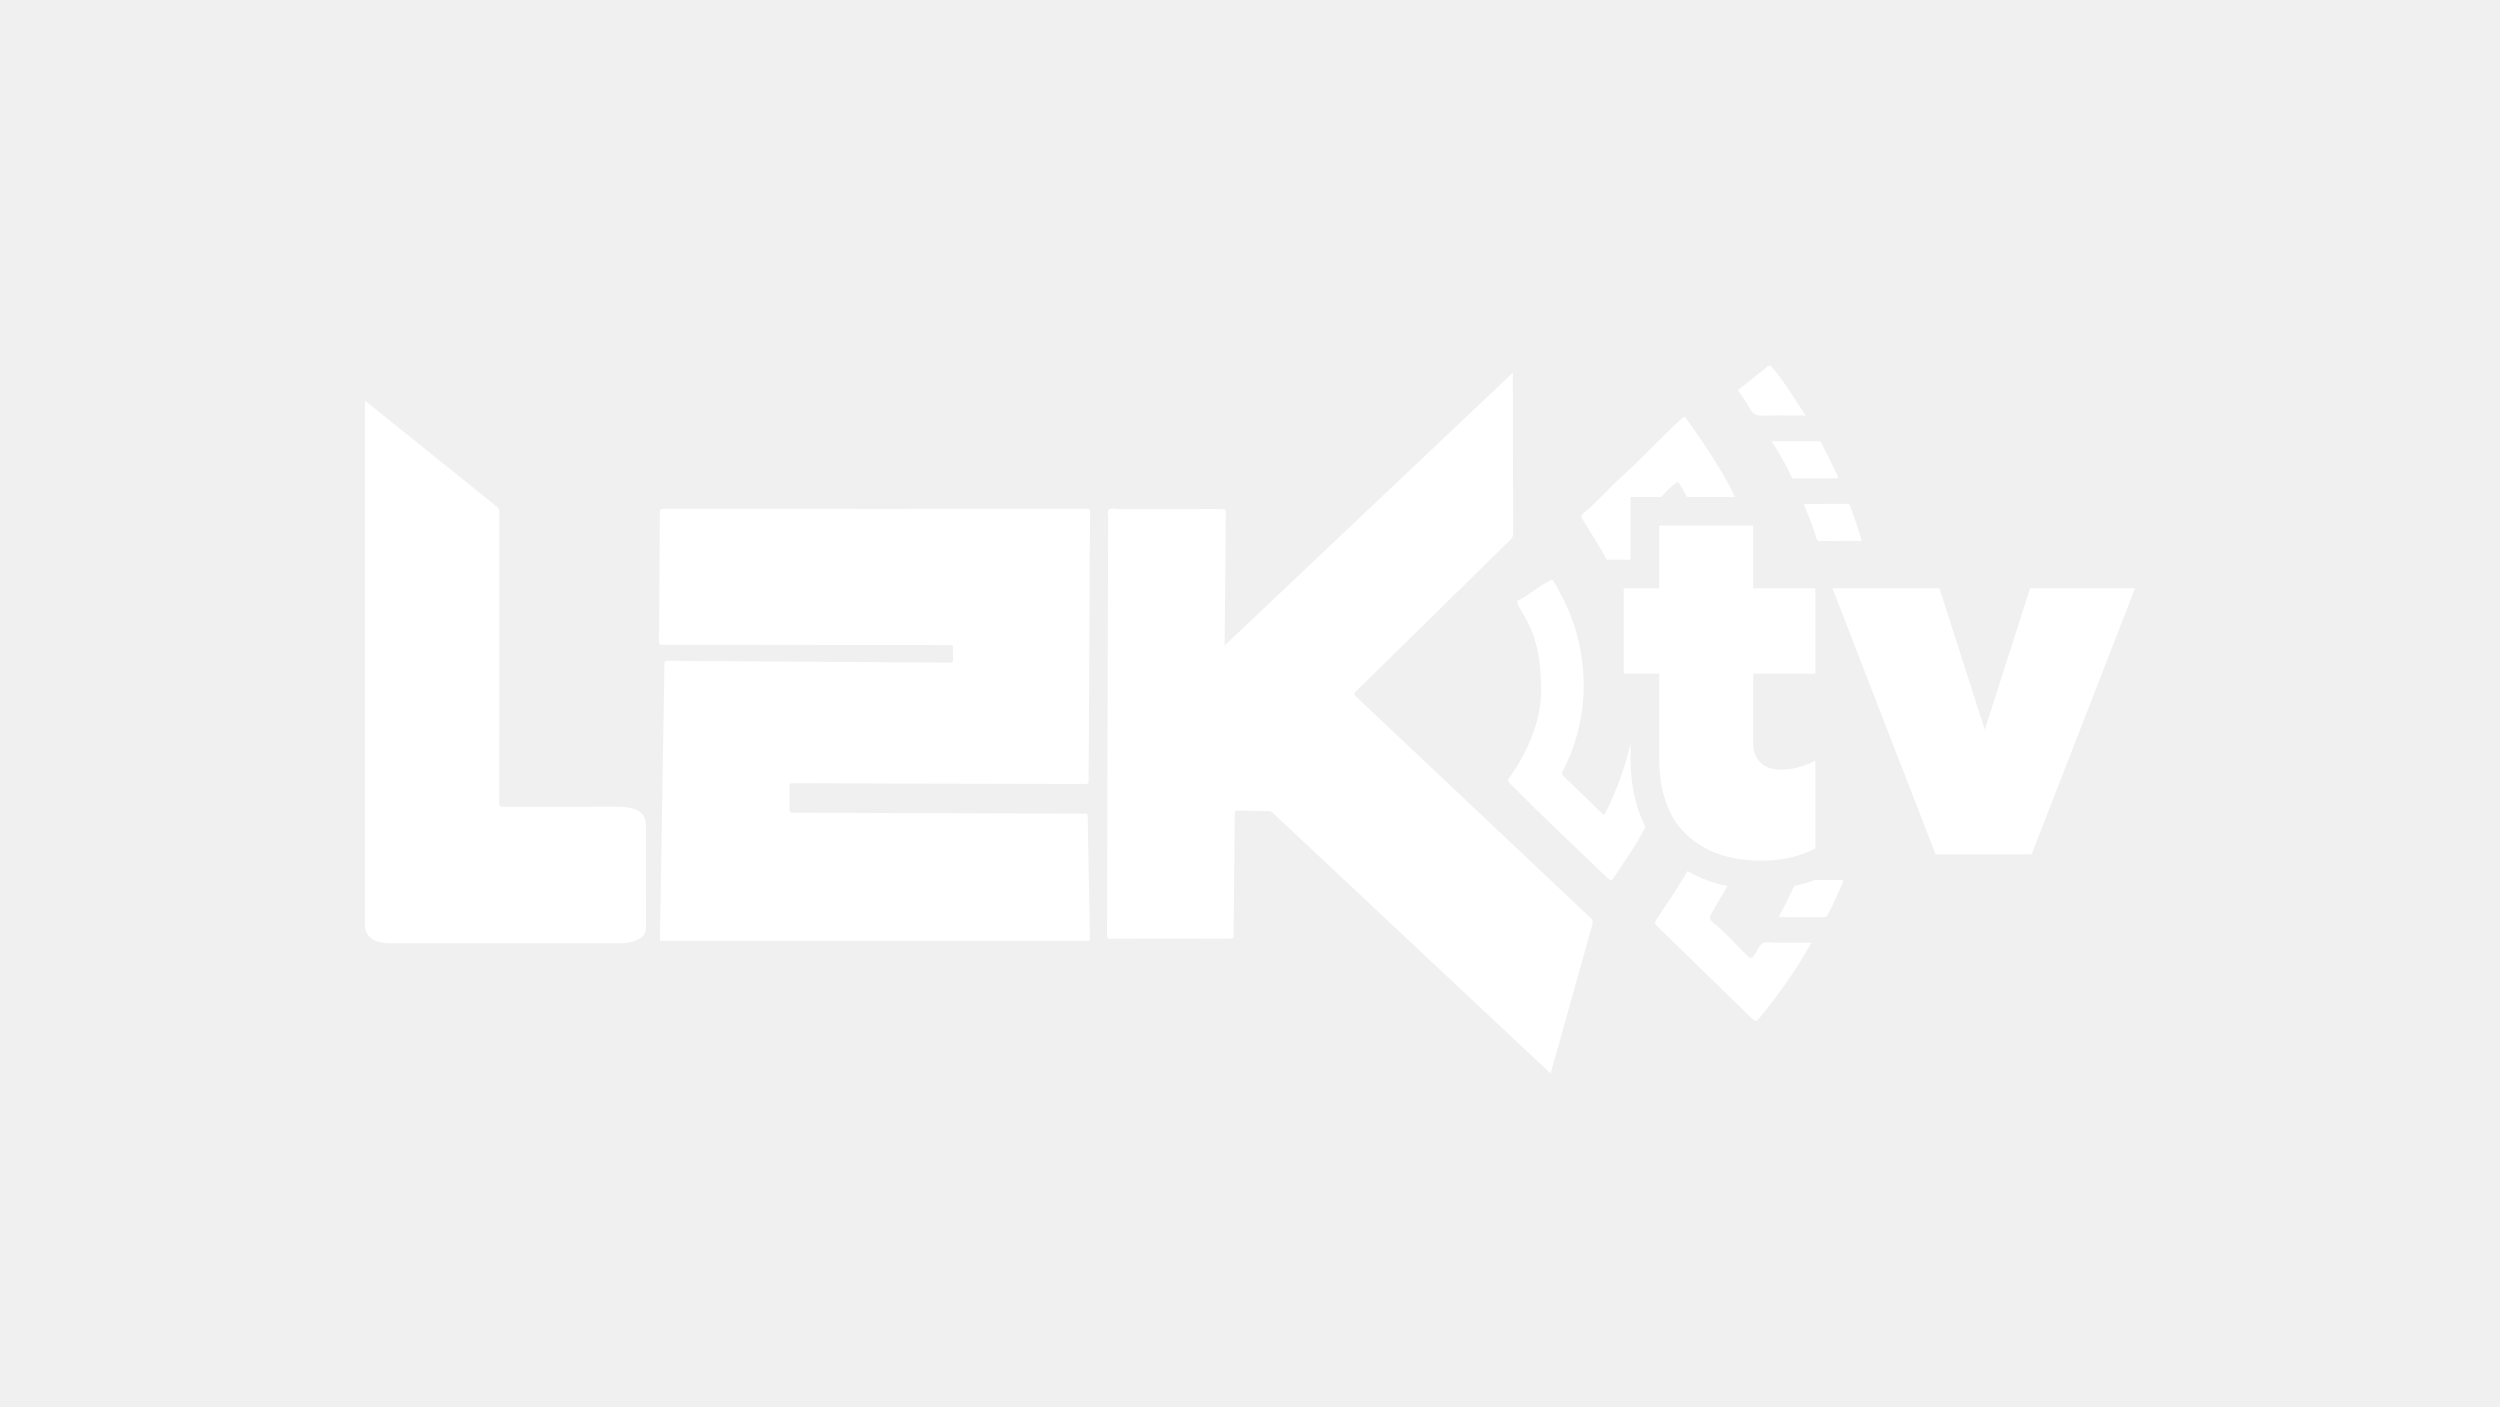
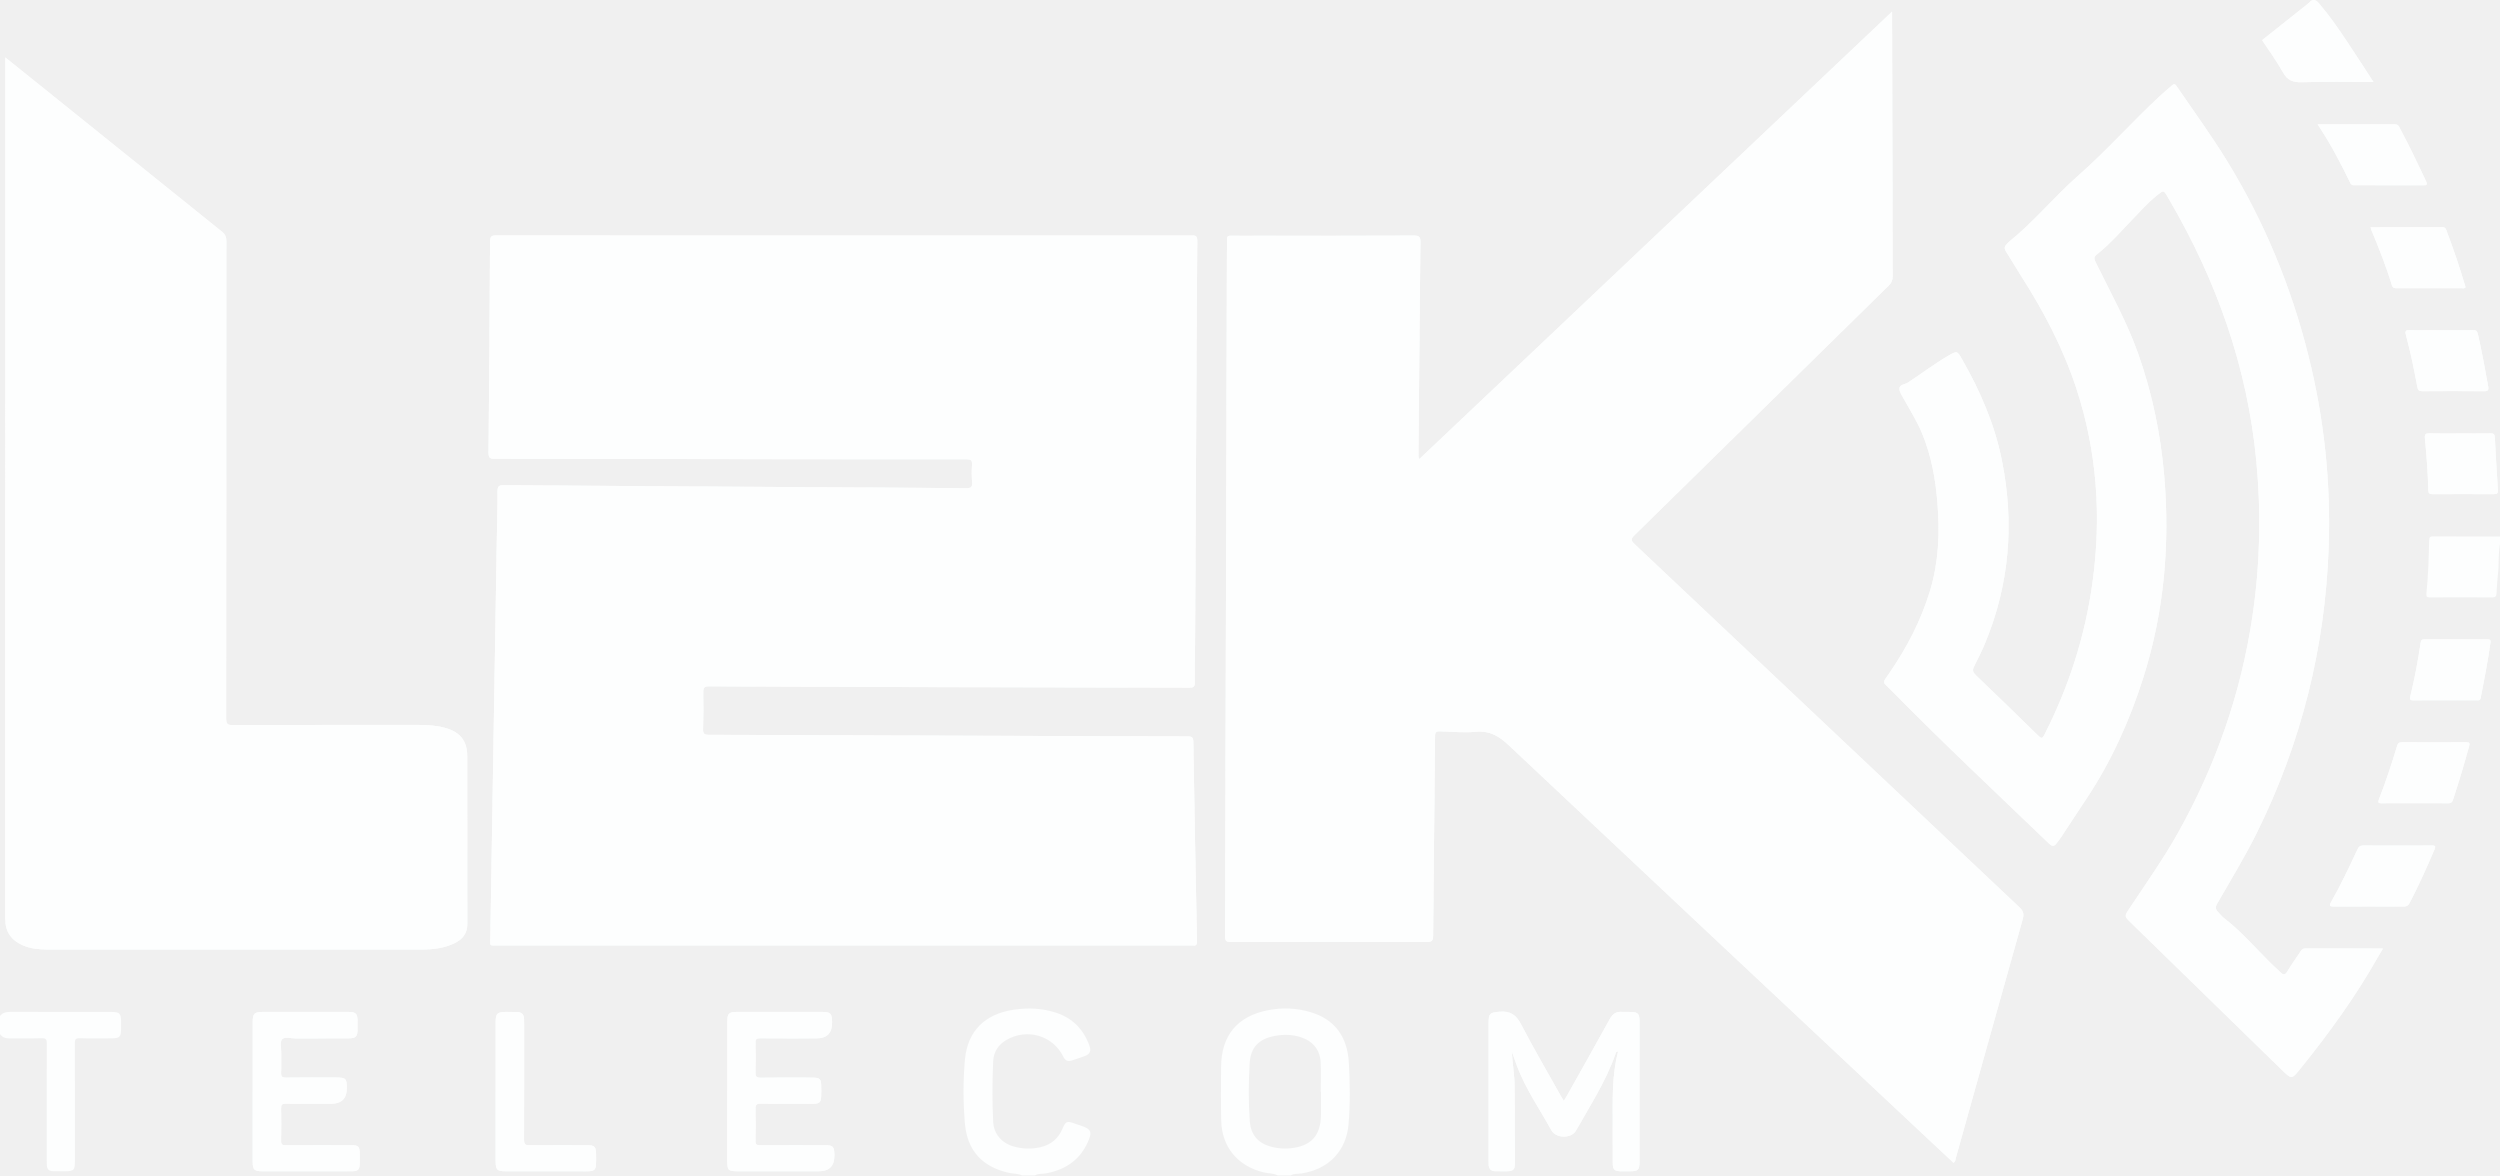
- <svg xmlns="http://www.w3.org/2000/svg" id="Camada_1" viewBox="0 0 1920 1080">
+ <svg xmlns="http://www.w3.org/2000/svg" id="Camada_2" viewBox="0 0 2335.82 1098.23">
  <defs>
    <style>
      .cls-1 {
-         fill: #fff;
+         fill: #fdfefe;
      }
    </style>
  </defs>
-   <path class="cls-1" d="M672.1,390.84c54.08,0,108.17,0,162.25-.03,1.78,0,2.87,0,2.84,2.41-.21,18-.28,35.99-.37,53.99-.23,45.58-.44,91.15-.67,136.73-.03,5.17-.26,10.34-.11,15.49.07,2.35-.76,2.67-2.83,2.66-42-.13-84-.17-126-.27-32.67-.08-65.33-.17-98-.36-2.34-.01-2.91.65-2.86,2.89.13,5.66.1,11.33-.07,17-.07,2.12.38,2.79,2.68,2.8,32.42.04,64.83.21,97.25.33,42.17.16,84.33.31,126.5.4,2.05,0,2.61.5,2.65,2.59.5,30.99,1.08,61.98,1.7,92.97.03,1.6-.23,2.38-1.95,2.11-.33-.05-.67,0-1,0-108,0-216,0-324,0-3.78,0-3.29.51-3.23-3.34.51-32.49,1.04-64.98,1.57-97.47.47-28.57.93-57.15,1.41-85.72.14-8.5.39-16.99.38-25.49,0-2.35.51-3.04,2.99-3.02,48.41.38,96.83.66,145.24.95,23.58.14,47.16.25,70.75.46,2.16.02,2.97-.44,2.78-2.72-.22-2.73-.23-5.51-.05-8.24.14-2.15-.63-2.57-2.65-2.57-27.33.04-54.67.01-82-.03-46.08-.07-92.16-.17-138.24-.17-2.39,0-3.03-.55-3.01-3,.33-32.83.57-65.66.7-98.48.01-2.54.81-2.92,3.1-2.92,54.08.06,108.17.05,162.25.05Z" />
-   <path class="cls-1" d="M1190.57,824.11c-.64-.58-1.31-1.17-1.96-1.78-63.38-59.46-126.76-118.92-190.14-178.39-6.99-6.56-14-13.09-20.97-19.66-.88-.83-1.73-1.34-3.03-1.35-7.92-.07-15.83-.2-23.74-.42-1.73-.05-2.42.2-2.43,2.22-.26,31.16-.65,62.32-.91,93.48-.02,2.17-.5,2.75-2.73,2.74-30.58-.08-61.16-.08-91.75,0-2.21,0-2.74-.54-2.74-2.74.33-106.4.6-212.8.88-319.21,0-2.57-.85-6.03.46-7.49,1.5-1.67,5.02-.51,7.66-.51,26.5-.04,53,.01,79.5-.08,2.39,0,2.79.73,2.77,2.9-.35,32.99-.62,65.99-.9,98.98,0,.73,0,1.45,0,2.92,73.95-70,147.41-139.53,221.29-209.46,0,1.36,0,2.15,0,2.95.08,40.24.14,80.49.27,120.73,0,1.84-.58,3.07-1.86,4.33-39.6,38.87-79.16,77.8-118.79,116.64-1.77,1.74-1.66,2.52.07,4.15,59.95,56.54,119.84,113.14,179.8,169.68,1.83,1.73,2.22,3.16,1.54,5.56-10.46,37.13-20.81,74.28-31.22,111.42-.21.77-.14,1.69-1.06,2.4Z" />
-   <path class="cls-1" d="M280.26,307.66c5.98,4.81,11.55,9.27,17.1,13.75,28.03,22.56,56.06,45.14,84.13,67.66,1.53,1.22,2.05,2.49,2.05,4.41-.05,74.33-.02,148.66-.1,222.99,0,2.5.55,3.14,3.1,3.13,29-.1,58-.06,87-.07,4.27,0,8.49.27,12.6,1.49,6.77,2,9.92,6.09,9.93,13.17.03,26.08-.02,52.16.05,78.25.01,4.44-2.17,7.2-5.89,9.02-4.74,2.32-9.84,2.98-15.05,2.98-30,0-60,0-90,0-28.42,0-56.84,0-85.25,0-3.94,0-7.83-.36-11.49-1.95-5.32-2.32-8.19-6.28-8.19-12.23.01-133.58,0-267.15,0-400.73,0-.41,0-.83,0-1.86Z" />
-   <g>
-     <path class="cls-1" d="M1262.19,632.02c-6.6-14.32-9.94-30.92-9.94-49.31v-11.81c-4.12,18.46-10.57,36.18-19.24,53.21-.91,1.79-1.38,1.92-2.84.48-9.69-9.52-19.44-18.97-29.26-28.36-1.3-1.25-1.59-2.32-.84-3.87,1.77-3.67,3.65-7.3,5.21-11.06,11.82-28.51,13.85-57.82,7.32-87.89-3.45-15.88-9.99-30.45-17.94-44.49-2.45-4.32-2.37-4.34-6.77-1.77-6.48,3.79-12.44,8.35-18.72,12.44-1.36.89-3.87.87-3.92,2.75-.04,1.57,1.17,3.24,2.01,4.76,2.94,5.31,6.2,10.45,8.55,16.08,4.78,11.44,6.74,23.48,7.45,35.75.63,10.84.43,21.62-2.21,32.27-3.91,15.8-10.87,30.11-20.08,43.48-4.05,5.88-3.9,4.26.85,9.08,23.57,23.93,48.03,46.94,72.3,70.16,3.05,2.92,3.27,2.89,5.74-.56.34-.47.66-.96.98-1.45,3.75-5.71,7.45-11.45,11.25-17.11,4.27-6.36,8.12-12.91,11.61-19.64-.53-1.03-1.04-2.08-1.53-3.14Z" />
-     <path class="cls-1" d="M1222.15,409.79c4.19,6.54,8.14,13.2,11.76,20.02h18.34v-48.13h23.44c3.18-3.36,6.36-6.73,9.98-9.65,3.05-2.46,3.07-2.43,4.95.83.33.58.67,1.15,1,1.73,1.37,2.35,2.71,4.72,4.02,7.09h36.86c-.94-1.92-1.9-3.84-2.88-5.75-9.99-19.47-22.5-37.33-35.07-55.17-.68-.97-1.16-.68-1.77-.16-1.96,1.68-3.98,3.3-5.85,5.08-14.28,13.63-27.75,28.1-42.45,41.31-9.6,8.63-17.82,18.71-28,26.75-.45.36-.77.88-1.19,1.28-1.09,1.04-1.04,2.02-.23,3.29,2.42,3.79,4.65,7.69,7.08,11.48Z" />
-     <path class="cls-1" d="M1362.87,724c-3.08,0-6.68-.9-9.09.39-2.41,1.29-3.64,4.79-5.35,7.35-3.43,5.09-3.45,5.12-7.95.77-8.08-7.81-15.34-16.47-24.28-23.39-.72-.55-1.24-1.34-1.91-1.98-1.38-1.32-1.45-2.53-.48-4.33,4.03-7.57,8.53-14.88,12.81-22.32-10.91-2.2-20.81-5.86-29.57-10.96-.35-.2-.69-.42-1.04-.63-7.28,12.91-15.76,25.03-23.97,37.33-1.49,2.23-1.21,3.28.61,5.04,23.81,23.09,47.53,46.27,71.28,69.42,4.58,4.47,4.61,4.5,8.61-.46,13.4-16.62,25.93-33.84,36.41-52.48.64-1.13,1.33-2.24,2.24-3.76-9.82,0-19.07,0-28.32,0Z" />
+   <g id="Camada_1-2" data-name="Camada_1">
+     <g>
+       <path class="cls-1" d="M788.51,220.03c-108.15,0-216.3.03-324.45-.1-4.57,0-6.17.76-6.19,5.84-.27,65.65-.75,131.29-1.4,196.94-.05,4.9,1.23,6,6.01,6,91.98,0,183.97.2,275.95.33,54.82.08,109.65.15,164.47.06,4.04,0,5.6.83,5.31,5.13-.37,5.47-.36,11.02.09,16.48.37,4.56-1.24,5.49-5.56,5.45-47.16-.43-94.31-.64-141.47-.93-96.81-.59-193.63-1.15-290.44-1.91-4.95-.04-5.98,1.33-5.97,6.03.02,16.99-.48,33.98-.77,50.97-.94,57.14-1.88,114.28-2.81,171.42-1.06,64.97-2.13,129.94-3.15,194.91-.12,7.67-1.14,6.67,6.45,6.67,215.96.02,431.93.02,647.89.02.67,0,1.35-.09,2,.01,3.45.54,3.96-1.02,3.9-4.22-1.25-61.97-2.41-123.93-3.41-185.9-.07-4.18-1.2-5.17-5.29-5.18-84.32-.17-168.64-.49-252.95-.8-64.82-.24-129.64-.57-194.46-.65-4.6,0-5.48-1.35-5.35-5.59.35-11.32.41-22.66.15-33.99-.1-4.49,1.03-5.81,5.71-5.78,65.32.37,130.64.57,195.96.72,84.15.19,168.31.29,252.46.53,3.71.01,5.2-.63,5.13-4.81-.18-12.16.2-24.32.27-36.48.34-62.98.65-125.96.98-188.94.32-62.48.58-124.96,1.07-187.44.04-4.82-2.11-4.83-5.67-4.82-108.15.06-216.3.05-324.45.05v-.02ZM1825.28,1086.44c1.87-1.41,1.72-3.26,2.15-4.8,20.81-74.27,41.52-148.57,62.43-222.82,1.35-4.79.59-7.67-3.09-11.13-119.9-113.05-239.66-226.24-359.54-339.3-3.46-3.26-3.7-4.82-.15-8.3,79.25-77.68,158.35-155.51,237.55-233.24,2.56-2.51,3.74-4.97,3.72-8.66-.27-80.48-.39-160.95-.54-241.43v-5.9c-147.74,139.84-294.62,278.87-441.66,418.05-1.31-2.07-.84-3.59-.83-5.03.55-65.81,1.07-131.62,1.8-197.43.05-4.79-.74-6.36-6.04-6.33-49.16.25-98.31.15-147.47.15-7.83,0-15.67.11-23.49-.05-2.78-.06-3.82.73-3.71,3.61.18,4.49-.06,8.99-.07,13.49-.55,212.44-1.08,424.87-1.74,637.31-.01,4.39,1.03,5.51,5.46,5.5,60.99-.16,121.98-.17,182.96.01,4.85.01,5.95-1.2,5.98-5.99.49-62.14,1.28-124.29,1.8-186.43.03-4.02,1.38-4.58,4.86-4.45,11.15.4,22.41,1.45,33.46.45,12.8-1.16,21.44,3.99,30.46,12.49,131.72,124.06,263.76,247.79,395.73,371.59,6.65,6.24,13.33,12.45,19.95,18.63h.02ZM4.96,53.69v3.73c0,267.11,0,534.22-.02,801.33,0,11.9,5.74,19.83,16.38,24.47,7.31,3.19,15.08,3.9,22.97,3.9,64.49-.01,128.99,0,193.48,0h156.98c10.42,0,20.62-1.32,30.1-5.95,7.44-3.64,11.81-9.16,11.78-18.03-.14-52.16-.03-104.31-.09-156.47-.02-14.15-6.3-22.34-19.85-26.34-8.22-2.43-16.67-2.98-25.2-2.98-57.99.02-115.99-.06-173.98.14-5.08.02-6.22-1.23-6.22-6.25.15-148.64.11-297.27.2-445.91,0-3.84-1.04-6.38-4.09-8.83-56.26-45.14-112.43-90.39-168.62-135.62-10.98-8.84-21.98-17.66-33.82-27.18h0ZM2226.47,886.23c-24.97,0-48.8.03-72.62-.05-2.19,0-3.24,1-4.31,2.64-4.09,6.27-8.59,12.31-12.37,18.76-2.25,3.83-4,3.29-6.59.75-3.09-3.03-6.39-5.86-9.46-8.91-14.16-14.09-27.17-29.36-43.15-41.58-2.09-1.6-3.7-3.83-5.59-5.71-2.41-2.4-2.72-4.56-.85-7.82,12.64-22.1,26.01-43.86,37.27-66.66,41.35-83.66,63.53-172.35,66.9-265.61,2.2-60.76-4.12-120.71-18.89-179.72-16.15-64.53-41.25-125.3-76.1-182.06-14.74-24.01-31.35-46.71-47.18-69.96-1.59-2.34-2.65-1.8-4.23-.43-3.77,3.28-7.64,6.46-11.29,9.86-26,24.16-49.53,50.83-76.23,74.31-22.51,19.8-41.54,43.29-65.01,62.13-.77.62-1.3,1.52-2.02,2.21-2.19,2.07-2.08,4.05-.46,6.57,4.84,7.57,9.3,15.39,14.15,22.95,21.09,32.9,39.13,67.28,51.4,104.51,19.6,59.45,23.74,120.21,15.22,182.01-6.87,49.91-22.06,97.18-44.9,142.06-1.82,3.57-2.73,3.87-5.68.97-19.38-19.04-38.88-37.94-58.51-56.72-2.6-2.49-3.19-4.64-1.69-7.73,3.48-7.18,7.19-14.28,10.25-21.64,23.07-55.45,27.68-112.59,15.86-171.35-6.74-33.53-20.08-64.33-36.91-93.84-4.92-8.63-4.76-8.69-13.54-3.56-12.96,7.57-24.88,16.71-37.43,24.88-2.73,1.78-7.73,1.75-7.83,5.49-.09,3.14,2.33,6.47,4.01,9.51,5.95,10.77,12.56,21.18,17.27,32.62,8.66,21.01,12.56,43.02,14.31,65.54,2.13,27.43,1.11,54.5-6.93,81.11-8.42,27.86-21.6,53.2-38.04,77.1-6.97,10.13-6.67,7.57,1.47,15.84,48.17,48.94,98.21,95.95,147.75,143.48,2.7,2.59,4.62,2.8,6.84-.14,1.5-1.99,3.09-3.92,4.47-6,7.53-11.39,14.91-22.88,22.52-34.21,23.95-35.65,41.43-74.41,54.32-115.18,19.42-61.44,24.87-124.46,19.37-188.55-3.35-38.99-11.31-76.97-24.38-113.88-10.2-28.8-25.05-55.44-38.46-82.75-3.54-7.21-3.5-7.08,2.63-12.06,10.77-8.76,19.81-19.28,29.39-29.25,7.85-8.17,15.39-16.66,24.23-23.8,6.09-4.92,6.15-4.86,9.9,1.66.66,1.15,1.34,2.3,2.01,3.45,43.85,75.32,72.39,155.7,80.76,242.86,4.67,48.67,3.56,97.17-3.6,145.48-10.65,71.87-34.22,139.36-69.73,202.7-13.7,24.43-29.99,47.21-45.37,70.56-4.61,7-4.67,6.96,1.5,12.97,47.01,45.84,94.01,91.67,141.02,137.52,9.16,8.94,9.23,9,17.22-.92,26.79-33.23,51.85-67.67,72.82-104.94,1.28-2.27,2.66-4.48,4.48-7.52v.05ZM1412.5,982.33c1.59,4.48,3.1,8.99,4.77,13.43,8.08,21.48,21.2,40.27,32.2,60.2,4.33,7.85,18.66,8.1,23.13.18,13.13-23.3,27.79-45.83,36.72-71.3.29-.83.2-2.31,2.51-2.34-6.13,23.44-4.95,47.1-4.99,70.69-.02,11.16-.04,22.33.02,33.49.03,6.15,1.51,7.56,7.73,7.67,2.67.05,5.33.02,8,0,8.06-.04,9.23-1.19,9.23-9.26.01-33.65,0-67.31,0-100.96,0-10.33.06-20.66-.03-30.99-.05-5.76-1.71-7.41-7.45-7.63-2.99-.12-6.01.13-8.99-.06-5.25-.34-8.58,1.8-11.17,6.51-13.31,24.19-26.91,48.22-40.41,72.31-.76,1.35-1.61,2.65-2.67,4.37-1.24-2.07-2.21-3.6-3.09-5.17-12.35-22.06-25.14-43.89-36.79-66.32-4.67-8.99-10.27-12.78-20.31-11.84-8.75.82-10.03,1.42-10.04,10.28v128.96c0,1.17-.02,2.33.03,3.5.15,3.97,2.08,6.21,6.19,6.25,3.5.03,7,.08,10.5.04,6.21-.08,7.83-1.44,7.83-7.61,0-23.82-.15-47.64-.29-71.47-.07-10.98-2.05-21.78-2.64-32.93h.01ZM236.12,1020.13c0,21.66-.01,43.33,0,64.99,0,7.86,1.39,9.22,9.36,9.23,17.17.02,34.33,0,51.5,0,10.67,0,21.33.05,32-.04,5.6-.05,7-1.55,7.14-7.19.07-2.83.04-5.67.02-8.5-.05-7.59-1.05-8.64-8.7-8.65-20.16-.03-40.33-.07-60.49.05-3.15.02-4.38-.67-4.3-4.13.23-10.16.21-20.33.01-30.49-.06-3.24.81-4.24,4.14-4.2,14.16.18,28.33.08,42.5.08,9.85,0,14.76-4.9,14.74-14.71-.02-8.82-.91-9.76-9.7-9.78-15.67-.03-31.33-.14-46.99.08-3.8.05-4.86-1.06-4.69-4.76.3-6.32.04-12.66.1-18.99.04-4.13-1.34-9.67.76-12.03,2.49-2.78,8.15-.86,12.42-.89,16.5-.1,33-.02,49.5-.06,7.04-.02,8.57-1.57,8.64-8.43.03-2.5.02-5,0-7.5-.05-7.2-1.51-8.72-8.86-8.73-26.66-.04-53.33-.04-79.99,0-7.47.01-9.07,1.66-9.08,9.15-.02,21.83,0,43.66,0,65.49h-.03ZM679.54,1019.77h-.04c0,21.16-.03,42.33.01,63.49.02,10.65.51,11.09,10.94,11.09h74.49c9.85,0,14.74-4.96,14.66-14.87-.07-8.36-1.17-9.49-9.52-9.5-20-.02-40-.07-59.99.06-3.2.02-4.3-.76-4.22-4.13.23-9.83.29-19.67-.02-29.49-.13-4.08.84-5.31,5.11-5.24,16.33.28,32.66.15,48.99.09,5.67-.02,7.1-1.48,7.3-7.06.11-3,.07-6,.03-9-.1-7.28-1.1-8.31-8.56-8.33-16-.05-32-.17-47.99.08-4.07.06-4.97-1.23-4.86-5.03.26-9.16.26-18.33,0-27.49-.1-3.58,1-4.38,4.44-4.35,17.5.18,35,.08,52.49.08,9.89,0,14.78-5.01,14.65-15.02-.1-8.27-1.42-9.65-9.56-9.66-26.33-.02-52.66-.02-78.99,0-7.9,0-9.31,1.33-9.33,9.3-.07,21.66-.02,43.32-.02,64.99h-.01ZM463.11,1020.25v64.45c0,8.32,1.29,9.64,9.43,9.65,22.98.02,45.97-.02,68.95.02,15.89.02,15.62,1.18,15.45-15.51-.08-7.68-1.21-8.86-9.08-8.87-17.65-.03-35.31-.14-52.96.09-4.11.05-5.3-.99-5.28-5.18.17-35.97.1-71.94.09-107.91,0-1.66,0-3.33-.06-4.99-.15-4.25-2.44-6.37-6.63-6.45-3.5-.07-6.99-.07-10.49-.05-7.84.06-9.4,1.57-9.41,9.32-.02,21.82,0,43.63,0,65.45v-.02ZM2217.57,76.59c-8.56-13.12-16.34-25.28-24.35-37.28-8.31-12.45-16.81-24.78-26.58-36.18-3.14-3.67-5.81-4.39-9.17-.63-.66.74-1.5,1.31-2.28,1.94-13.78,10.96-27.55,21.92-41.62,33.11,6.33,9.62,13.56,19.44,19.46,29.99,4.14,7.4,9.18,9.53,17.45,9.28,21.94-.65,43.91-.22,67.09-.22h0ZM2240.28,790.05c-10.65,0-21.29.1-31.94-.07-2.9-.05-4.38.88-5.63,3.55-7.8,16.7-15.62,33.4-24.79,49.42-2.08,3.64-.75,4.02,2.63,4.01,21.79-.09,43.58-.09,65.38.02,2.72.01,4.17-.87,5.4-3.26,8.47-16.38,16.11-33.15,23.3-50.13,1.18-2.78.79-3.66-2.42-3.61-10.64.16-21.29.06-31.94.06h.01ZM2165.43,116.18c12.13,18.06,21.65,36.45,30.72,55.09.95,1.95,2.54,1.79,4.21,1.79,21.29,0,42.59-.03,63.88.03,2.76,0,4.09-.19,2.56-3.49-7.95-17.19-16.31-34.17-25.11-50.94-.98-1.87-2.22-2.52-4.31-2.52-23.62.06-47.23.04-71.95.04h0ZM2214.91,212.37c.33,1.1.49,1.89.79,2.62,6.99,16.89,13.8,33.86,19.06,51.38.97,3.24,3.02,2.92,5.33,2.92,19.81,0,39.63.01,59.44-.04,1.32,0,2.94.74,4.09-.88-5.24-17.89-11.22-35.49-17.8-52.9-.67-1.77-1.22-3.16-3.68-3.15-22.29.1-44.59.06-67.23.06h0ZM2256.28,750.46c10.32,0,20.65-.07,30.97.05,2.54.03,3.81-.68,4.65-3.24,5.45-16.58,10.48-33.28,15.06-50.12.82-3.03.15-3.64-2.81-3.63-19.98.1-39.97.09-59.95,0-2.61-.01-3.75.83-4.51,3.39-5.04,16.88-10.59,33.6-17,50.02-1.22,3.13-.28,3.6,2.62,3.57,10.32-.11,20.65-.04,30.97-.04h0ZM2280.95,308.52c-9.83,0-19.66.18-29.48-.09-3.71-.1-4.52.85-3.57,4.37,4.32,16.06,7.7,32.35,10.68,48.7.58,3.19,1.67,4.01,4.76,3.99,19.15-.13,38.31-.16,57.47.02,3.63.03,4.58-.98,3.96-4.49-2.93-16.37-5.93-32.72-9.62-48.94-.67-2.95-1.94-3.66-4.71-3.62-9.83.14-19.65.05-29.48.05h0ZM2284.46,654.29c9.65,0,19.3.02,28.95-.02,1.69,0,3.75.69,4.3-2.07,3.45-17.27,6.77-34.55,9.22-52,.4-2.86-1.19-2.86-3.2-2.85-19.47.03-38.93.04-58.4-.01-2.16,0-3.22.48-3.58,2.91-2.53,16.92-5.65,33.74-9.72,50.37-.69,2.8-.08,3.79,2.98,3.74,9.81-.17,19.63-.06,29.45-.06h0ZM2298.11,404.96c-9.32,0-18.65.16-27.96-.08-3.7-.09-4.86.79-4.48,4.71,1.56,16.06,2.83,32.16,3.16,48.3.07,3.2,1.33,3.83,4.19,3.81,18.98-.1,37.95-.1,56.93,0,2.96.02,4.13-.64,3.92-3.86-1.09-16.43-2.04-32.88-2.89-49.32-.15-2.82-1.16-3.66-3.9-3.62-9.65.13-19.31.05-28.96.05h-.01Z" />
+       <path class="cls-1" d="M1193.91,1098.22c-4.19-2.1-8.9-1.79-13.33-2.85-24.15-5.83-39.04-23.69-39.59-48.55-.36-16.47-.17-32.96-.11-49.44.12-29.86,15.13-48.09,44.41-53.63,13.1-2.48,26.22-1.92,39.04,1.88,22.07,6.56,34.49,22.12,35.94,47.27,1.1,19.08,1.34,38.3-.26,57.39-2.12,25.14-18.56,41.99-43.61,46.05-3.49.57-7.23-.05-10.48,1.89h-12.01ZM1234.26,1020.02h-.24c0-9.16.37-18.34-.09-27.48-.58-11.67-7.36-19.84-18.5-23.45-7.95-2.57-16.1-2.73-24.2-1.24-14.85,2.74-22.72,10.54-23.62,25.4-1.09,18.1-1.23,36.32.12,54.42,1,13.35,8.54,21.17,21.49,24.14,5.04,1.15,10.2,1.59,15.39,1.16,20.23-1.66,29.58-11.74,29.64-31.97.02-7,0-13.99,0-20.99h0Z" />
+       <path class="cls-1" d="M954.93,1098.22c-3.77-1.85-7.97-1.45-11.94-2.32-24.91-5.45-39.31-20.56-41.47-46.37-1.65-19.71-1.73-39.69.03-59.39,2.39-26.71,18.57-42.63,45.24-46.68,13.49-2.05,26.9-1.53,39.98,2.77,15.26,5.01,25.39,15.36,30.95,30.29,2.1,5.63.83,8.35-4.8,10.43-3.74,1.38-7.55,2.58-11.33,3.85-3.71,1.24-6.24.31-8.08-3.45-9.71-19.86-33.88-26.92-53.24-15.66-7.64,4.44-11.94,11.32-12.33,19.95-.84,18.8-.89,37.63,0,56.43.53,11.39,7.94,19.86,19,23.07,8.31,2.41,16.76,2.64,25.19.71,9.74-2.23,16.6-7.95,20.57-17.22,3.04-7.11,4.06-7.44,11.39-4.87,2.67.93,5.36,1.8,8.01,2.77,6.76,2.48,8.04,5.18,5.46,11.79-7.19,18.43-21.07,28.42-40.17,31.97-3.48.65-7.22-.02-10.46,1.93h-12Z" />
+       <path class="cls-1" d="M0,949.24c2.44-3.07,5.69-3.82,9.47-3.81,31.65.07,63.3.02,94.95.06,7.3,0,8.64,1.45,8.7,8.82.02,2.33.02,4.66,0,7-.05,7.57-1.35,8.84-9.14,8.85-9.83.02-19.66.21-29.48-.1-3.86-.12-4.6,1.09-4.58,4.72.14,36.65.09,73.29.08,109.94,0,8.71-.93,9.62-9.8,9.63-3.66,0-7.33,0-10.99-.09-3.37-.08-5.23-1.86-5.41-5.26-.1-1.83-.14-3.66-.14-5.49,0-36.15-.06-72.29.08-108.44.02-3.84-.84-5.14-4.9-5.02-9.82.31-19.66-.03-29.48.17-3.87.08-7.03-.8-9.36-3.99v-17h0Z" />
+       <path class="cls-1" d="M2335.82,508.32c-1.78,9.16-.82,18.5-1.89,27.72-.71,6.11-.98,12.28-1.36,18.42-.16,2.59-1.09,3.74-3.97,3.72-19.48-.12-38.97-.11-58.46-.01-2.8.01-3.34-1.04-3.08-3.57,1.72-16.57,2.19-33.22,2.56-49.86.06-2.89.99-3.61,3.74-3.59,20.81.13,41.63.13,62.45.16v7h.01Z" />
+       <path class="cls-1" d="M788.51,220.03c108.15,0,216.3.01,324.45-.05,3.56,0,5.71,0,5.67,4.82-.49,62.48-.75,124.96-1.07,187.44-.32,62.98-.63,125.96-.98,188.94-.07,12.16-.45,24.33-.27,36.48.06,4.17-1.43,4.82-5.13,4.81-84.15-.24-168.31-.34-252.46-.53-65.32-.15-130.64-.35-195.96-.72-4.68-.03-5.82,1.3-5.71,5.78.26,11.32.2,22.66-.15,33.99-.13,4.24.76,5.58,5.35,5.59,64.82.08,129.64.41,194.46.65,84.32.31,168.64.63,252.95.8,4.09,0,5.22,1,5.29,5.18.99,61.97,2.15,123.94,3.41,185.9.06,3.2-.45,4.76-3.9,4.22-.65-.1-1.33-.01-2-.01-215.96,0-431.93,0-647.89-.02-7.59,0-6.57,1-6.45-6.67,1.02-64.97,2.09-129.94,3.15-194.91.93-57.14,1.87-114.28,2.81-171.42.28-16.99.78-33.98.77-50.97,0-4.7,1.03-6.07,5.97-6.03,96.81.76,193.63,1.32,290.44,1.91,47.16.29,94.31.49,141.47.93,4.32.04,5.94-.89,5.56-5.45-.45-5.46-.46-11.01-.09-16.48.29-4.3-1.26-5.14-5.31-5.13-54.82.09-109.65.02-164.47-.06-91.98-.13-183.97-.33-275.95-.33-4.78,0-6.06-1.1-6.01-6,.65-65.64,1.13-131.29,1.4-196.94.02-5.08,1.62-5.84,6.19-5.84,108.15.13,216.3.1,324.45.1v.02Z" />
+       <path class="cls-1" d="M1825.28,1086.44c-6.62-6.18-13.3-12.39-19.95-18.63-131.97-123.8-264.01-247.53-395.73-371.59-9.02-8.5-17.66-13.65-30.46-12.49-11.05,1-22.31-.05-33.46-.45-3.48-.13-4.83.43-4.86,4.45-.52,62.14-1.31,124.29-1.8,186.43-.04,4.79-1.14,6-5.98,5.99-60.99-.18-121.98-.17-182.96-.01-4.43.01-5.48-1.11-5.46-5.5.66-212.44,1.19-424.87,1.74-637.31.01-4.5.25-9,.07-13.49-.12-2.89.93-3.67,3.71-3.61,7.83.16,15.66.05,23.49.05,49.16,0,98.31.1,147.47-.15,5.3-.03,6.09,1.54,6.04,6.33-.73,65.81-1.25,131.62-1.8,197.43-.01,1.43-.48,2.96.83,5.03,147.04-139.18,293.93-278.21,441.66-418.05v5.9c.15,80.48.28,160.95.54,241.43.01,3.69-1.17,6.15-3.72,8.66-79.19,77.74-158.29,155.57-237.55,233.24-3.55,3.48-3.31,5.04.15,8.3,119.88,113.06,239.64,226.25,359.54,339.3,3.67,3.46,4.44,6.34,3.09,11.13-20.91,74.24-41.62,148.55-62.43,222.82-.43,1.53-.28,3.39-2.15,4.8h-.02Z" />
+       <path class="cls-1" d="M4.96,53.69c11.84,9.51,22.83,18.34,33.82,27.18,56.19,45.23,112.36,90.48,168.62,135.62,3.06,2.45,4.1,5,4.09,8.83-.09,148.64-.05,297.27-.2,445.91,0,5.02,1.14,6.27,6.22,6.25,57.99-.2,115.99-.12,173.98-.14,8.53,0,16.98.55,25.2,2.98,13.55,4,19.83,12.19,19.85,26.34.06,52.16-.04,104.31.09,156.47.02,8.87-4.34,14.4-11.78,18.03-9.48,4.63-19.69,5.95-30.1,5.95-52.33.02-104.66,0-156.98,0H44.29c-7.89,0-15.66-.72-22.97-3.9-10.64-4.64-16.38-12.56-16.38-24.47.02-267.11.02-534.22.02-801.33v-3.73h0Z" />
+       <path class="cls-1" d="M2226.47,886.23c-1.81,3.04-3.2,5.25-4.48,7.52-20.97,37.27-46.03,71.71-72.82,104.94-8,9.92-8.06,9.86-17.22.92-47-45.84-94.01-91.68-141.02-137.52-6.17-6.01-6.11-5.98-1.5-12.97,15.38-23.36,31.67-46.13,45.37-70.56,35.51-63.34,59.09-130.84,69.73-202.7,7.16-48.32,8.27-96.81,3.6-145.48-8.37-87.16-36.91-167.54-80.76-242.86-.67-1.15-1.34-2.3-2.01-3.45-3.75-6.52-3.8-6.58-9.9-1.66-8.85,7.14-16.38,15.63-24.23,23.8-9.58,9.97-18.61,20.49-29.39,29.25-6.13,4.98-6.17,4.85-2.63,12.06,13.41,27.31,28.26,53.95,38.46,82.75,13.06,36.9,21.03,74.88,24.38,113.88,5.5,64.09.05,127.11-19.37,188.55-12.89,40.77-30.37,79.54-54.32,115.18-7.61,11.33-14.99,22.82-22.52,34.21-1.37,2.08-2.96,4.01-4.47,6-2.22,2.93-4.14,2.73-6.84.14-49.54-47.53-99.58-94.55-147.75-143.48-8.14-8.27-8.43-5.71-1.47-15.84,16.44-23.9,29.62-49.24,38.04-77.1,8.04-26.61,9.06-53.68,6.93-81.11-1.75-22.52-5.66-44.53-14.31-65.54-4.71-11.44-11.32-21.85-17.27-32.62-1.68-3.04-4.1-6.37-4.01-9.51.1-3.74,5.11-3.72,7.83-5.49,12.56-8.18,24.48-17.31,37.43-24.88,8.78-5.13,8.61-5.07,13.54,3.56,16.84,29.51,30.17,60.31,36.91,93.84,11.82,58.76,7.21,115.9-15.86,171.35-3.06,7.36-6.77,14.45-10.25,21.64-1.5,3.09-.91,5.24,1.69,7.73,19.63,18.78,39.13,37.68,58.51,56.72,2.94,2.89,3.86,2.59,5.68-.97,22.84-44.88,38.02-92.15,44.9-142.06,8.51-61.8,4.38-122.56-15.22-182.01-12.27-37.23-30.32-71.61-51.4-104.51-4.85-7.57-9.31-15.38-14.15-22.95-1.61-2.52-1.72-4.5.46-6.57.72-.68,1.25-1.59,2.02-2.21,23.47-18.84,42.5-42.33,65.01-62.13,26.69-23.49,50.22-50.16,76.23-74.31,3.66-3.4,7.53-6.57,11.29-9.86,1.57-1.37,2.63-1.91,4.23.43,15.83,23.25,32.44,45.95,47.18,69.96,34.85,56.76,59.94,117.53,76.1,182.06,14.77,59.01,21.09,118.96,18.89,179.72-3.37,93.26-25.55,181.95-66.9,265.61-11.27,22.79-24.63,44.56-37.27,66.66-1.87,3.27-1.56,5.42.85,7.82,1.89,1.88,3.49,4.11,5.59,5.71,15.98,12.22,28.99,27.49,43.15,41.58,3.07,3.05,6.36,5.88,9.46,8.91,2.59,2.54,4.34,3.08,6.59-.75,3.79-6.45,8.28-12.48,12.37-18.76,1.07-1.65,2.12-2.65,4.31-2.64,23.83.08,47.65.05,72.62.05v-.05Z" />
+       <path class="cls-1" d="M1412.5,982.33c.6,11.16,2.57,21.95,2.64,32.93.14,23.82.29,47.64.29,71.47,0,6.17-1.62,7.52-7.83,7.61-3.5.05-7,0-10.5-.04-4.11-.04-6.04-2.28-6.19-6.25-.04-1.16-.03-2.33-.03-3.5v-128.96c0-8.86,1.29-9.46,10.04-10.28,10.03-.94,15.64,2.85,20.31,11.84,11.65,22.43,24.45,44.25,36.79,66.32.88,1.58,1.85,3.1,3.09,5.17,1.06-1.73,1.91-3.02,2.67-4.37,13.5-24.08,27.1-48.12,40.41-72.31,2.59-4.71,5.92-6.85,11.17-6.51,2.99.19,6-.05,8.99.06,5.74.23,7.4,1.87,7.45,7.63.09,10.33.03,20.66.03,30.99v100.96c0,8.07-1.17,9.22-9.23,9.26-2.67.01-5.33.04-8,0-6.22-.11-7.7-1.51-7.73-7.67-.06-11.16-.04-22.33-.02-33.49.04-23.59-1.15-47.25,4.99-70.69-2.31.03-2.22,1.51-2.51,2.34-8.93,25.47-23.59,48.01-36.72,71.3-4.47,7.92-18.8,7.67-23.13-.18-11-19.92-24.12-38.72-32.2-60.2-1.67-4.45-3.19-8.95-4.77-13.43h-.01Z" />
+       <path class="cls-1" d="M236.11,1020.13c0-21.83-.02-43.66,0-65.49,0-7.49,1.61-9.14,9.08-9.15,26.66-.04,53.33-.04,79.99,0,7.35.01,8.81,1.54,8.86,8.73.02,2.5.02,5,0,7.5-.07,6.86-1.6,8.41-8.64,8.43-16.5.04-33-.05-49.5.06-4.27.03-9.93-1.89-12.42.89-2.11,2.36-.72,7.9-.76,12.03-.06,6.33.2,12.67-.1,18.99-.17,3.7.89,4.82,4.69,4.76,15.66-.22,31.33-.12,46.99-.08,8.79.02,9.69.96,9.7,9.78.02,9.81-4.89,14.71-14.74,14.71-14.17,0-28.33.1-42.5-.08-3.33-.04-4.2.96-4.14,4.2.2,10.16.22,20.33-.01,30.49-.08,3.45,1.15,4.15,4.3,4.13,20.16-.12,40.33-.08,60.49-.05,7.65.01,8.65,1.06,8.7,8.65.02,2.83.05,5.67-.02,8.5-.14,5.64-1.54,7.14-7.14,7.19-10.66.09-21.33.04-32,.04-17.17,0-34.33.01-51.5,0-7.97-.01-9.35-1.37-9.36-9.23-.02-21.66,0-43.33,0-64.99h.03Z" />
+       <path class="cls-1" d="M679.54,1019.77c0-21.66-.05-43.33.02-64.99.03-7.96,1.43-9.29,9.33-9.3,26.33-.03,52.66-.02,78.99,0,8.13,0,9.46,1.39,9.56,9.66.12,10.01-4.76,15.02-14.65,15.02-17.5,0-35,.1-52.49-.08-3.44-.04-4.55.77-4.44,4.35.27,9.16.27,18.33,0,27.49-.11,3.81.79,5.1,4.86,5.03,15.99-.25,32-.14,47.99-.08,7.46.02,8.46,1.06,8.56,8.33.04,3,.08,6-.03,9-.2,5.59-1.63,7.04-7.3,7.06-16.33.06-32.67.19-48.99-.09-4.27-.07-5.24,1.16-5.11,5.24.31,9.82.25,19.66.02,29.49-.08,3.37,1.01,4.15,4.22,4.13,20-.13,40-.08,59.99-.06,8.35,0,9.45,1.14,9.52,9.5.08,9.91-4.81,14.87-14.66,14.87h-74.49c-10.43,0-10.92-.44-10.94-11.09-.04-21.16-.01-42.33-.01-63.49h.05Z" />
+       <path class="cls-1" d="M463.11,1020.25c0-21.82-.02-43.63,0-65.45,0-7.75,1.57-9.27,9.41-9.32,3.5-.02,7-.02,10.49.05,4.19.08,6.48,2.2,6.63,6.45.06,1.66.06,3.33.06,4.99,0,35.97.07,71.94-.09,107.91-.02,4.2,1.18,5.24,5.28,5.18,17.65-.23,35.31-.12,52.96-.09,7.88.01,9.01,1.19,9.08,8.87.16,16.7.43,15.53-15.45,15.51-22.98-.03-45.97,0-68.95-.02-8.14,0-9.43-1.33-9.43-9.65-.01-21.48,0-42.97,0-64.45v.02Z" />
+       <path class="cls-1" d="M2217.57,76.59c-23.18,0-45.15-.43-67.09.22-8.27.25-13.31-1.88-17.45-9.28-5.9-10.55-13.13-20.36-19.46-29.99,14.07-11.19,27.84-22.15,41.62-33.11.78-.62,1.63-1.2,2.28-1.94,3.36-3.76,6.03-3.04,9.17.63,9.77,11.41,18.26,23.73,26.58,36.18,8.01,12.01,15.79,24.16,24.35,37.28h0Z" />
+       <path class="cls-1" d="M2240.28,790.05c10.65,0,21.29.1,31.94-.06,3.2-.05,3.59.82,2.42,3.61-7.19,16.98-14.83,33.74-23.3,50.13-1.23,2.38-2.68,3.27-5.4,3.26-21.79-.11-43.58-.11-65.38-.02-3.38.01-4.71-.37-2.63-4.01,9.16-16.02,16.98-32.72,24.79-49.42,1.25-2.67,2.72-3.6,5.63-3.55,10.64.17,21.29.07,31.94.07h-.01Z" />
+       <path class="cls-1" d="M2165.43,116.18c24.72,0,48.34.02,71.95-.04,2.09,0,3.32.64,4.31,2.52,8.8,16.77,17.16,33.75,25.11,50.94,1.53,3.3.2,3.5-2.56,3.49-21.29-.06-42.59-.04-63.88-.03-1.66,0-3.26.16-4.21-1.79-9.07-18.64-18.59-37.03-30.72-55.09h0Z" />
+       <path class="cls-1" d="M2214.91,212.37c22.64,0,44.93.04,67.23-.06,2.47-.01,3.01,1.38,3.68,3.15,6.58,17.4,12.56,35.01,17.8,52.9-1.15,1.62-2.77.88-4.09.88-19.81.06-39.63.04-59.44.04-2.31,0-4.36.31-5.33-2.92-5.27-17.52-12.07-34.49-19.06-51.38-.3-.73-.46-1.51-.79-2.62h0Z" />
+       <path class="cls-1" d="M2256.28,750.46c-10.32,0-20.65-.07-30.97.04-2.89.03-3.84-.44-2.62-3.57,6.41-16.42,11.96-33.14,17-50.02.76-2.56,1.9-3.4,4.51-3.39,19.98.09,39.97.1,59.95,0,2.97-.02,3.64.6,2.81,3.63-4.58,16.84-9.6,33.54-15.06,50.12-.84,2.56-2.11,3.27-4.65,3.24-10.32-.12-20.65-.05-30.97-.05h0Z" />
+       <path class="cls-1" d="M2280.95,308.52c9.83,0,19.66.08,29.48-.05,2.78-.04,4.04.67,4.71,3.62,3.69,16.22,6.69,32.57,9.62,48.94.63,3.51-.32,4.52-3.96,4.49-19.15-.17-38.31-.15-57.47-.02-3.08.02-4.18-.8-4.76-3.99-2.99-16.35-6.37-32.64-10.68-48.7-.95-3.52-.14-4.47,3.57-4.37,9.82.27,19.65.09,29.48.09h0Z" />
+       <path class="cls-1" d="M2284.46,654.29c-9.82,0-19.63-.1-29.45.06-3.06.05-3.67-.93-2.98-3.74,4.07-16.63,7.19-33.45,9.72-50.37.36-2.43,1.42-2.92,3.58-2.91,19.47.05,38.93.04,58.4.01,2.01,0,3.6,0,3.2,2.85-2.45,17.44-5.78,34.73-9.22,52-.55,2.76-2.61,2.06-4.3,2.07-9.65.05-19.3.02-28.95.02h0Z" />
+       <path class="cls-1" d="M2298.11,404.96c9.65,0,19.31.08,28.96-.05,2.75-.04,3.76.8,3.9,3.62.85,16.45,1.8,32.89,2.89,49.32.21,3.22-.96,3.88-3.92,3.86-18.98-.11-37.95-.1-56.93,0-2.86.01-4.12-.61-4.19-3.81-.34-16.14-1.6-32.23-3.16-48.3-.38-3.92.79-4.81,4.48-4.71,9.32.23,18.64.08,27.96.08h.01Z" />
+     </g>
  </g>
-   <path class="cls-1" d="M1386.74,319.12c-11.42,0-22.25-.24-33.05.12-4.5.15-7.29-1-9.51-5.06-2.82-5.16-6.38-9.91-9.45-14.58,7.03-5.6,13.92-11.08,20.81-16.56.39-.31.81-.6,1.14-.97,1.68-1.88,3.01-1.52,4.59.31,4.89,5.7,9.13,11.87,13.29,18.09,4.01,6,7.9,12.08,12.18,18.65Z" />
-   <path class="cls-1" d="M1360.66,338.91c12.36,0,24.17.01,35.98-.02,1.04,0,1.66.32,2.15,1.26,4.4,8.39,8.58,16.88,12.56,25.47.76,1.65.1,1.75-1.28,1.75-10.65-.03-21.3-.02-31.95-.02-.83,0-1.63.08-2.1-.89-4.54-9.32-9.3-18.52-15.36-27.55Z" />
-   <path class="cls-1" d="M1385.4,387.01c11.32,0,22.47.02,33.62-.03,1.23,0,1.51.69,1.84,1.58,3.29,8.7,6.28,17.51,8.9,26.45-.58.81-1.39.44-2.05.44-9.91.03-19.82.02-29.73.02-1.16,0-2.18.16-2.67-1.46-2.63-8.76-6.03-17.25-9.53-25.7-.15-.36-.23-.76-.4-1.31Z" />
-   <g>
-     <path class="cls-1" d="M1394.19,517.36h-47.74v53.42c0,6.26,1.86,11.22,5.58,14.87,3.72,3.65,9.23,5.48,16.53,5.48,7.7,0,16.24-2.28,25.63-6.85v67.31c-12,6.26-25.76,9.39-41.29,9.39-17.87,0-32.81-3.49-44.81-10.47-12-6.98-20.64-16.21-25.92-27.69-5.28-11.48-7.92-24.85-7.92-40.11v-65.35h-27.2v-65.55h27.2v-48.13h72.2v48.13h47.74v65.55Z" />
-     <polygon class="cls-1" points="1559.14 451.81 1639.75 451.81 1560.31 656.09 1486.54 656.09 1407.3 451.81 1489.48 451.81 1524.31 560.41 1559.14 451.81" />
-   </g>
-   <path class="cls-1" d="M1414.06,675.87c-5.32.08-10.65.03-15.97.03-1.5,0-3,0-4.51,0-5,1.89-10.2,3.41-15.59,4.54-3.47,7.41-7.01,14.79-11.08,21.91-1.04,1.82-.38,2.01,1.31,2.01,10.9-.04,21.8-.05,32.69,0,1.36,0,2.08-.44,2.7-1.63,4.24-8.19,8.06-16.58,11.65-25.07.59-1.39.39-1.83-1.21-1.8Z" />
</svg>
